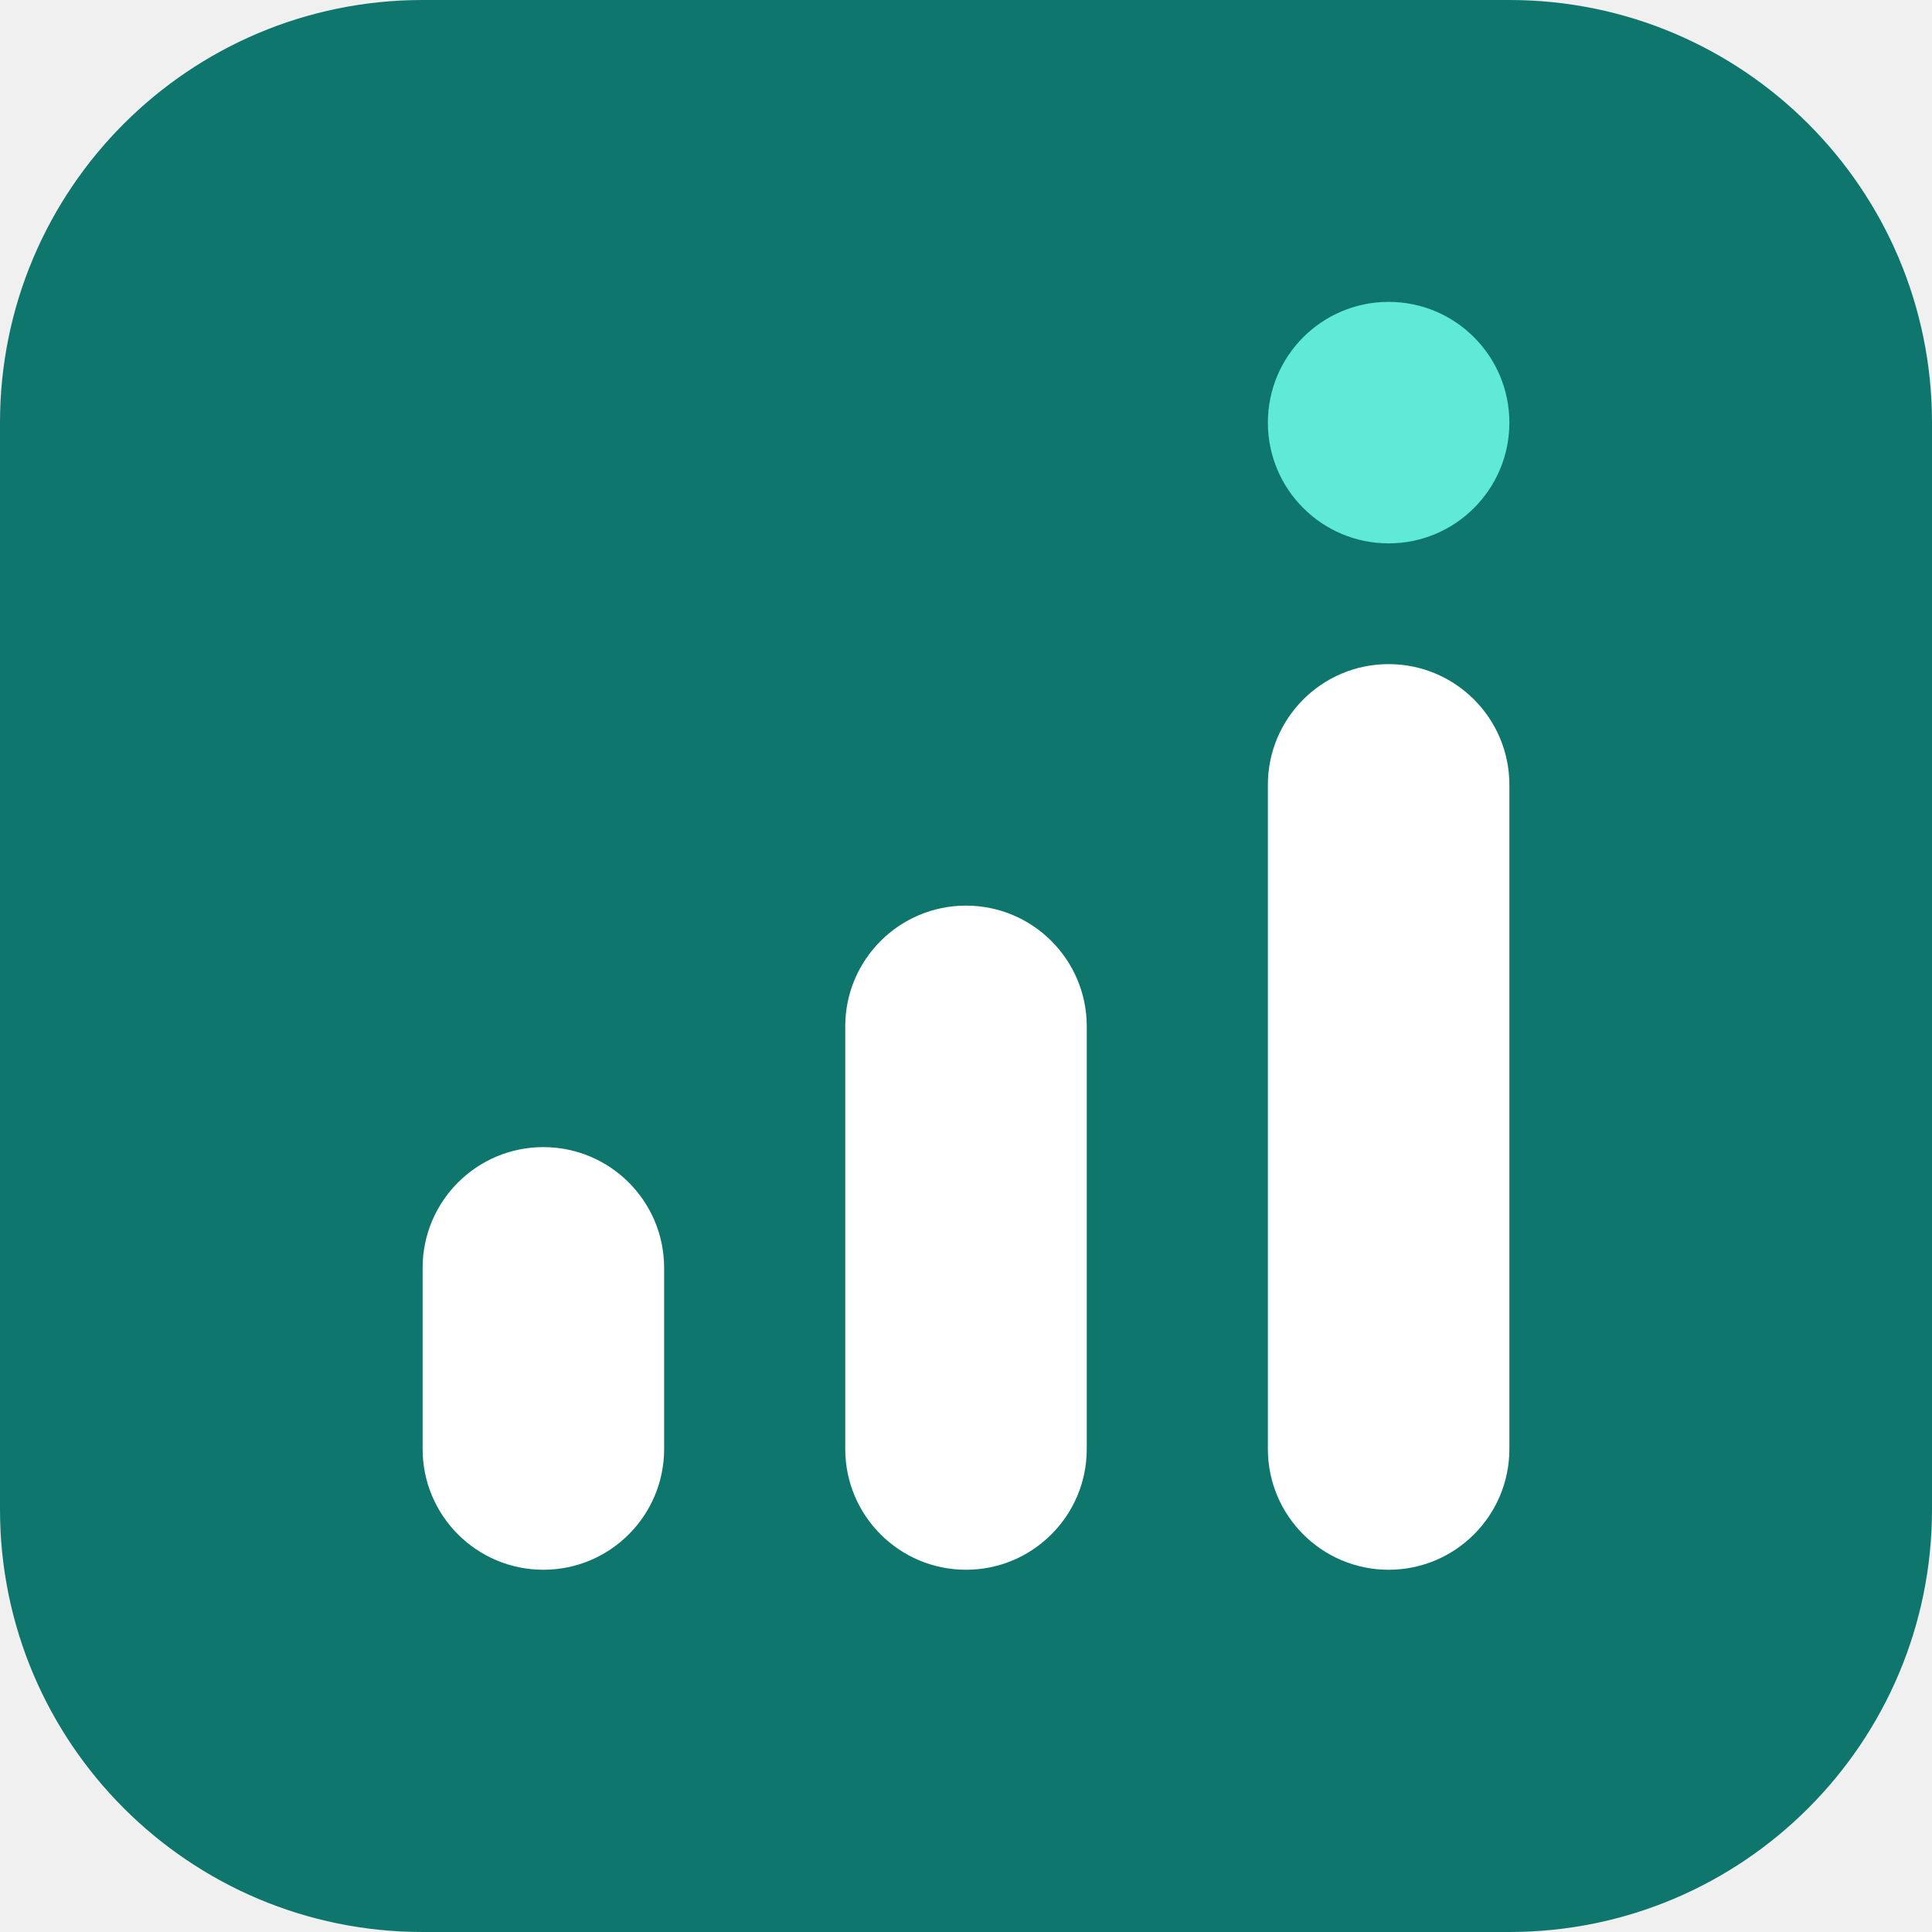
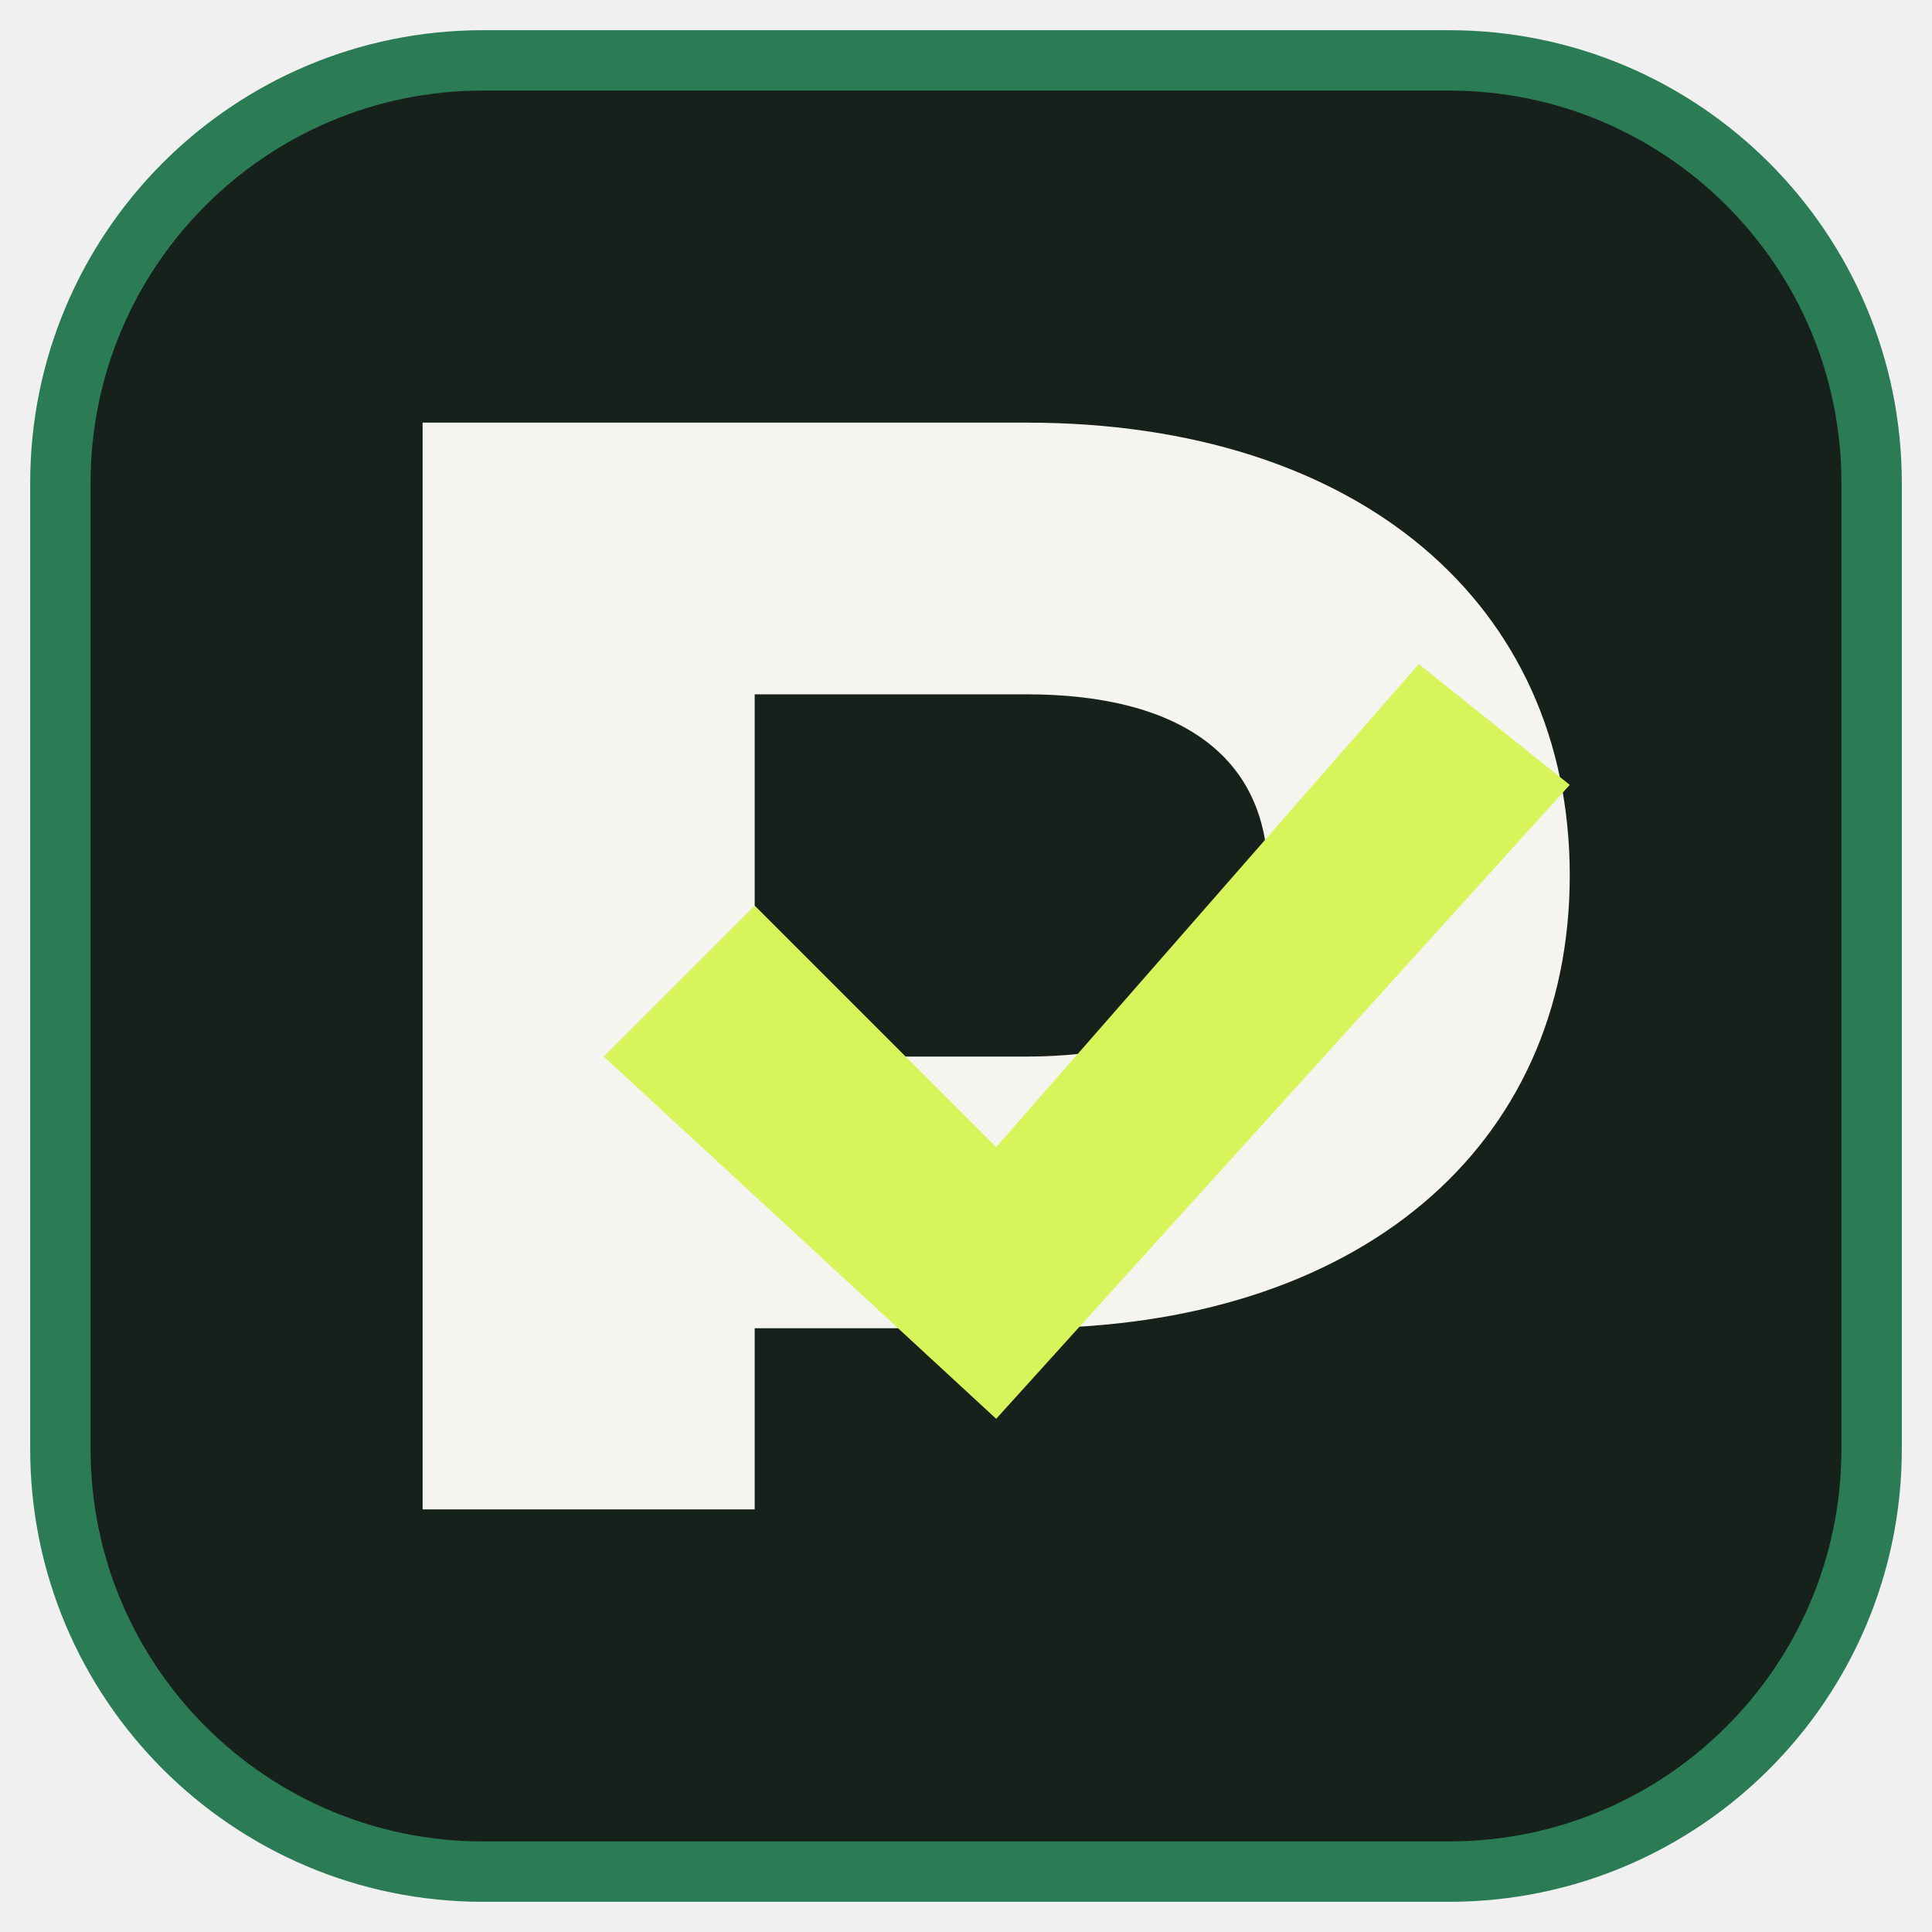
- <svg xmlns="http://www.w3.org/2000/svg" viewBox="0 0 64 64" width="64" height="64" role="img" aria-label="Product logo: three ascending bars with a goal marker">
-   <rect width="64" height="64" rx="14" fill="#0F766E" />
-   <g fill="#FFFFFF">
-     <rect x="14" y="38" width="8" height="14" rx="4" />
-     <rect x="28" y="30" width="8" height="22" rx="4" />
-     <rect x="42" y="22" width="8" height="30" rx="4" />
-   </g>
-   <circle cx="46" cy="14" r="4" fill="#5EEAD4" />
+ <svg xmlns="http://www.w3.org/2000/svg" viewBox="0 0 64 64" width="64" height="64" role="img" aria-labelledby="proof-of-work-logo-title proof-of-work-logo-description">
+   <rect x="2" y="2" width="60" height="60" rx="14" fill="#17211B" stroke="#2B7C55" stroke-width="2" />
+   <path fill="#F5F4EE" fill-rule="evenodd" d="M14 50V14h20c11 0 18 6 18 15s-7 15-18 15H25v6H14Zm11-27v12h9c5 0 8-2 8-6s-3-6-8-6h-9Z" />
+   <path fill="#D7F45B" d="m25 30 8 8 14-16 5 4-19 21-13-12 5-5Z" />
</svg>
